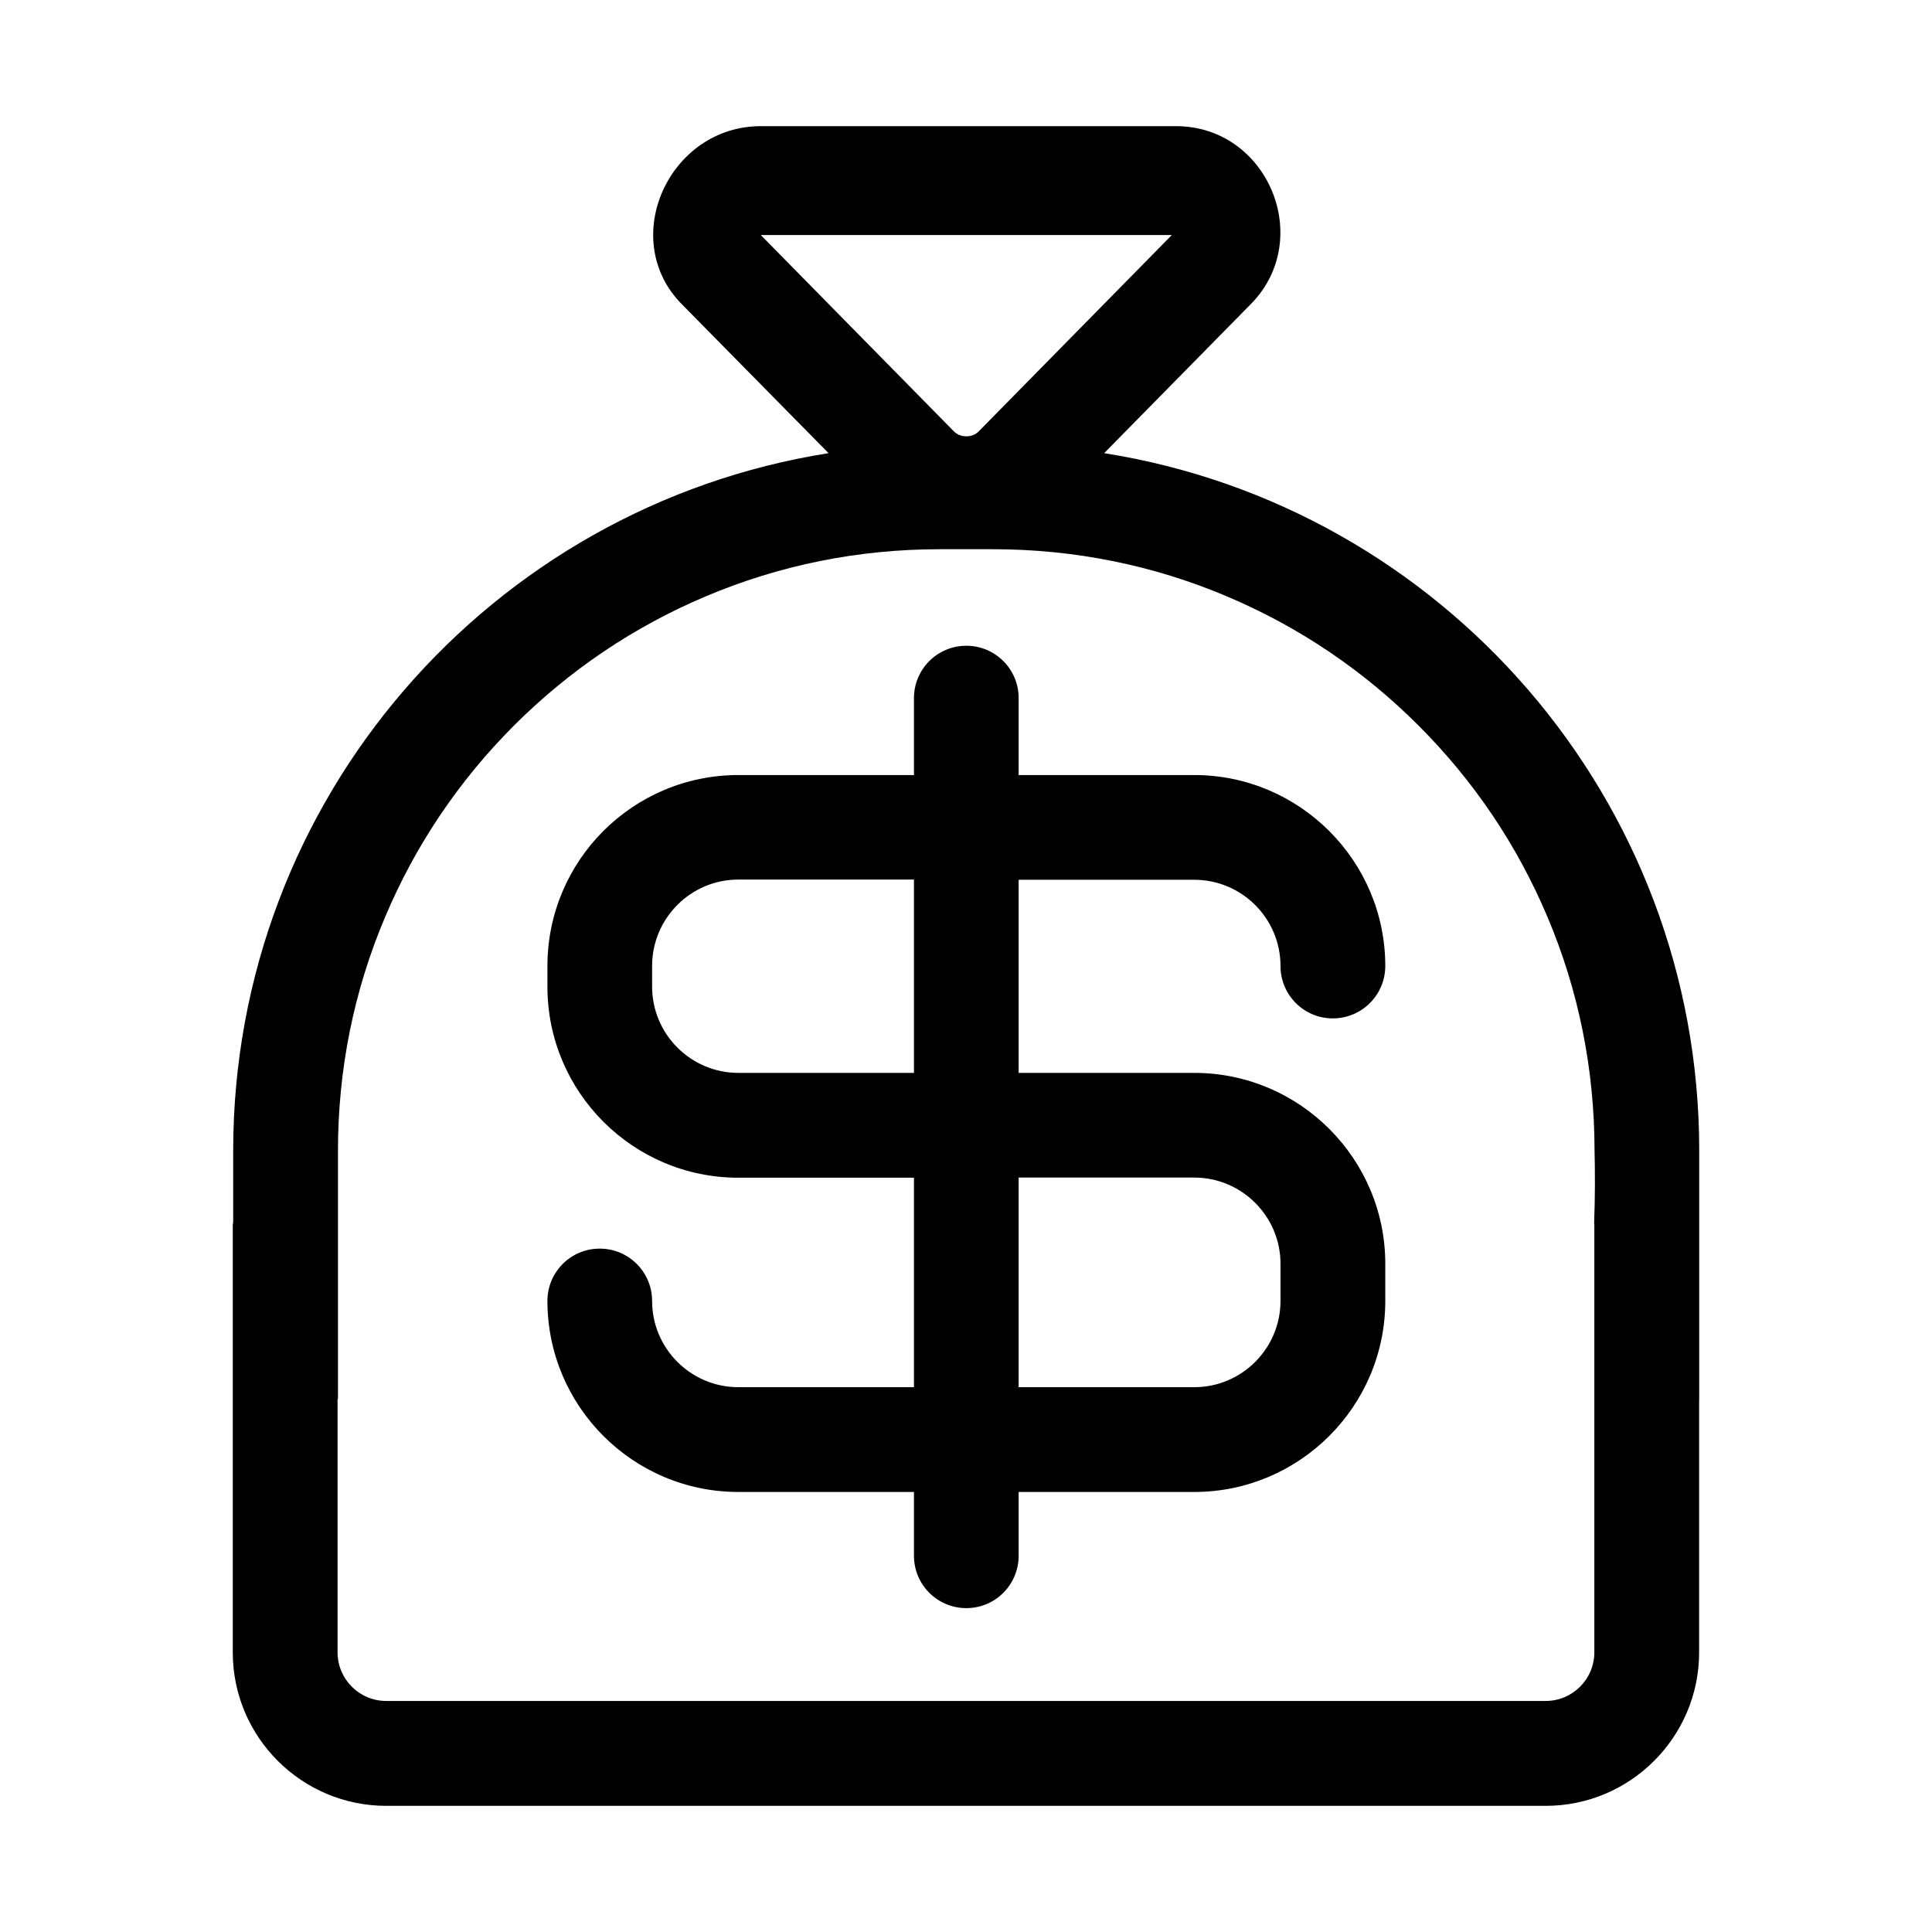
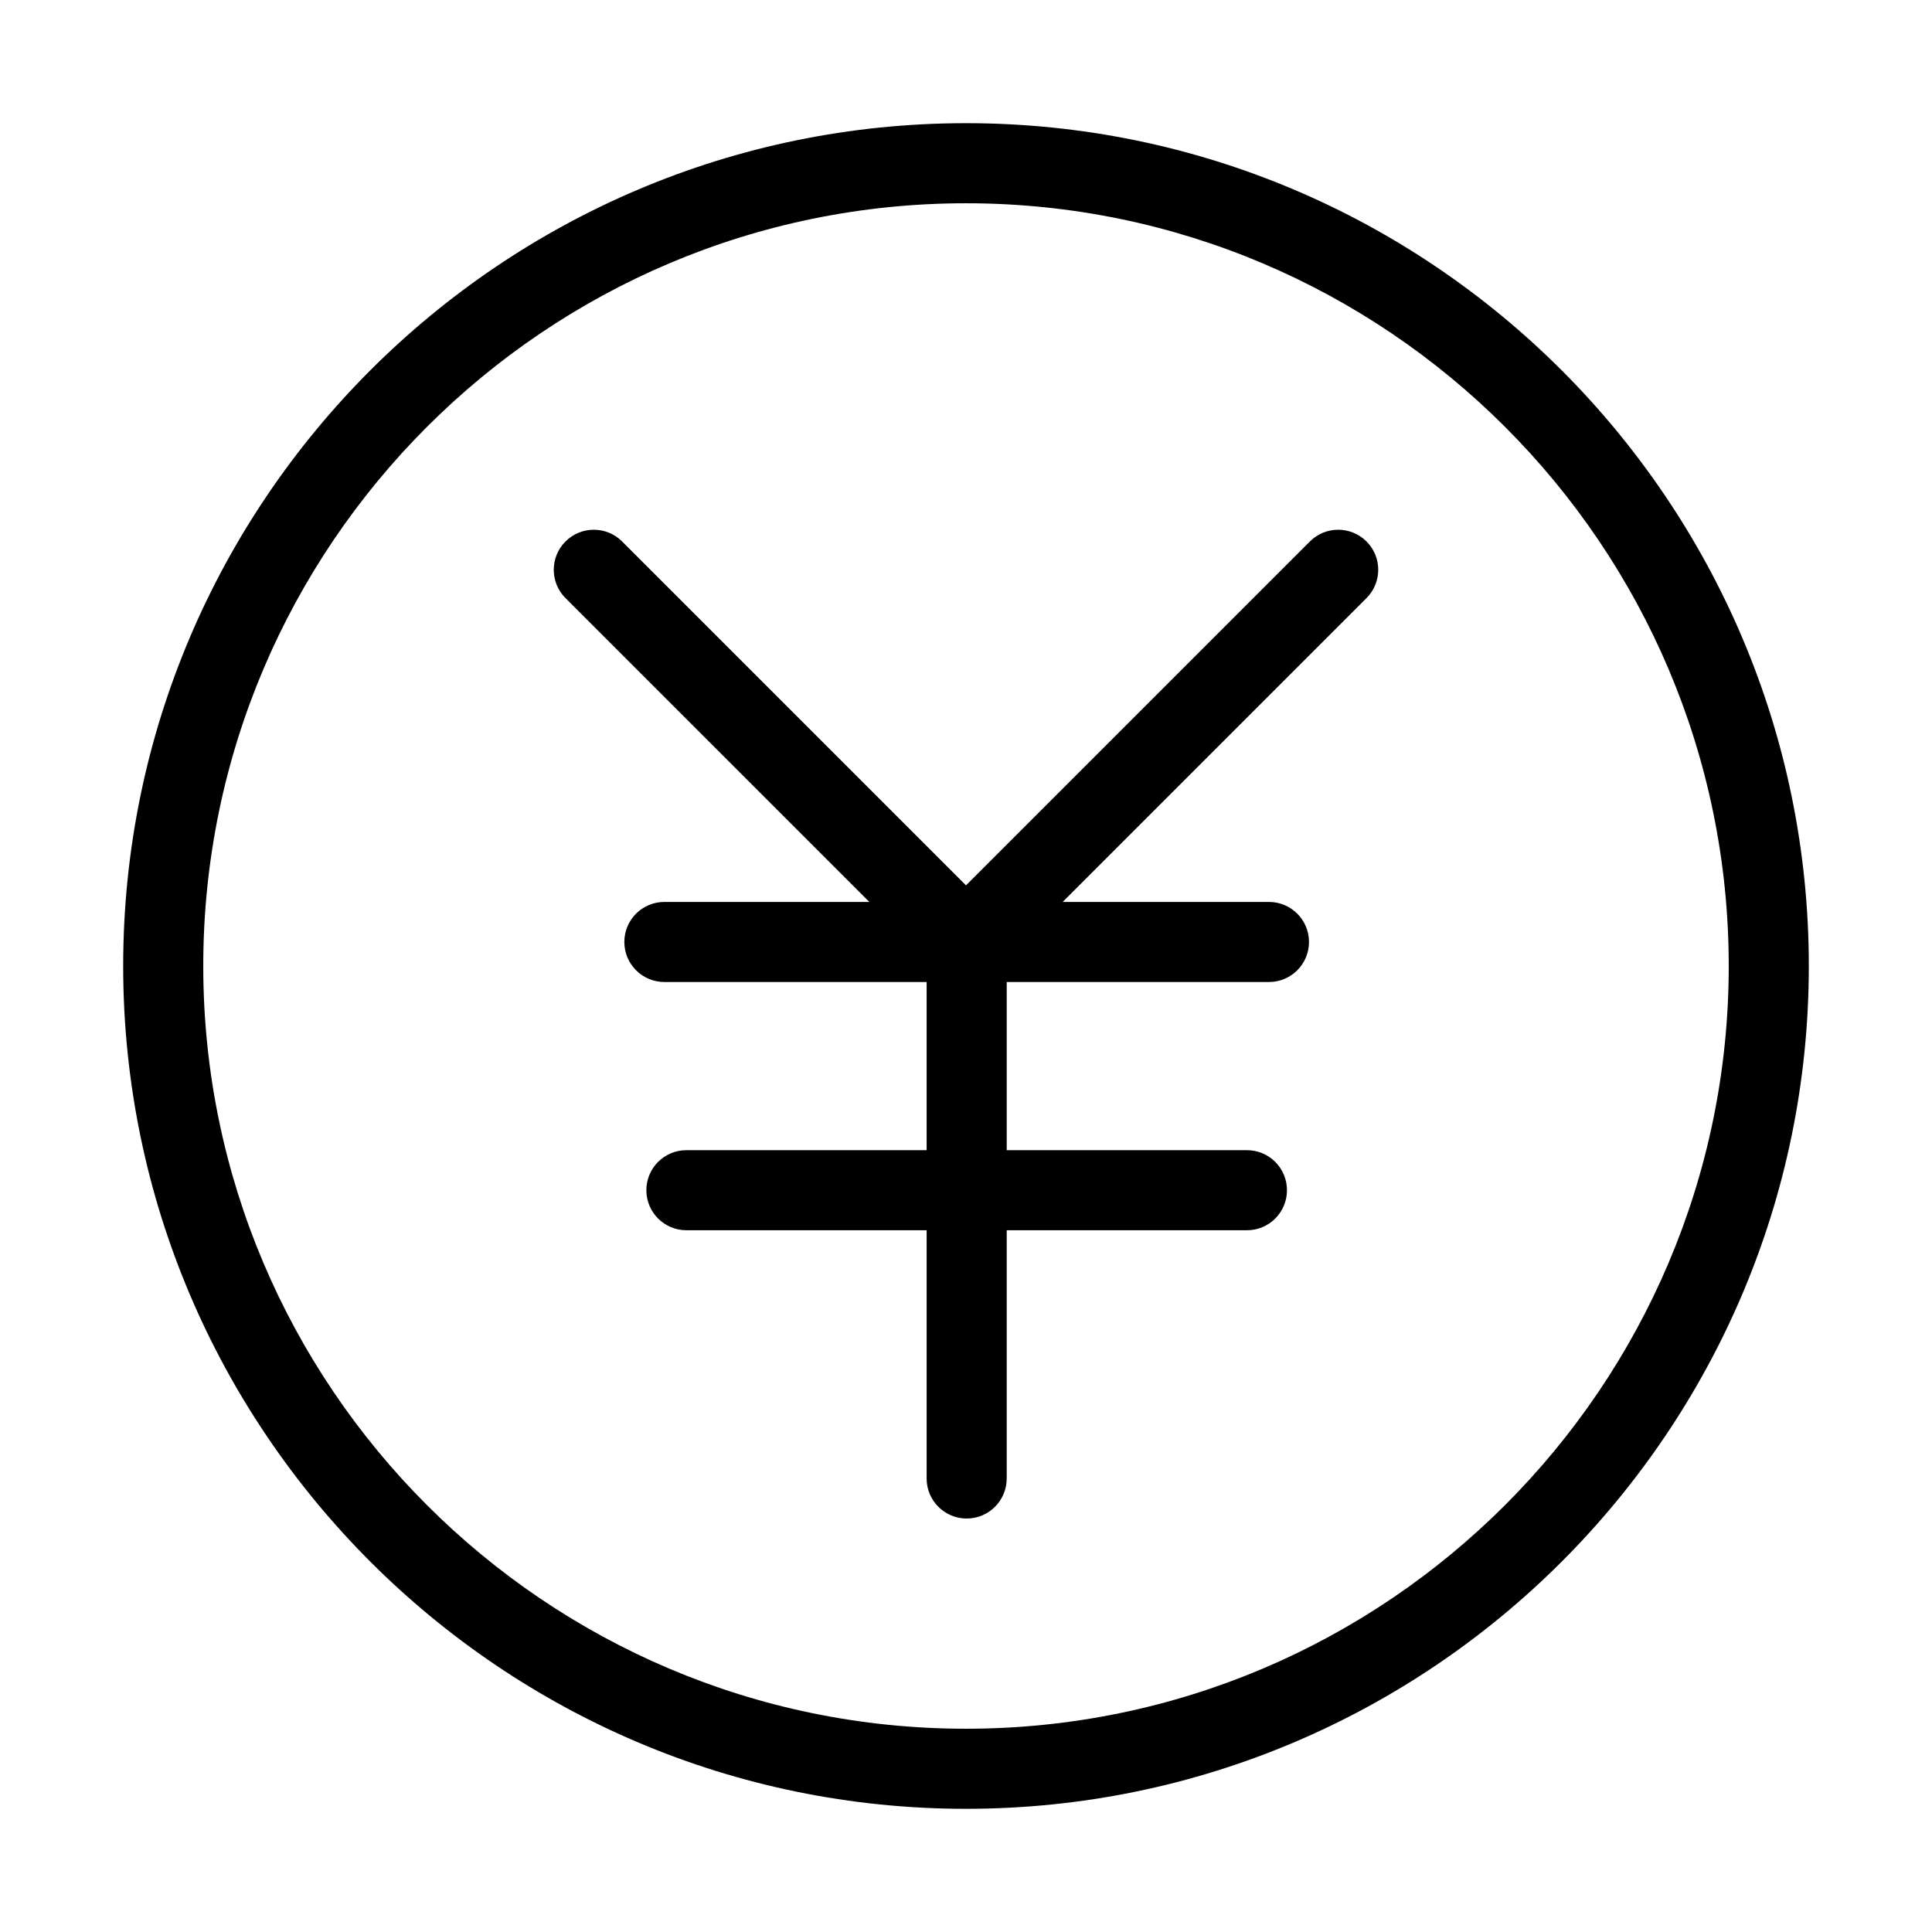
- <svg xmlns="http://www.w3.org/2000/svg" t="1630047500014" class="icon" viewBox="0 0 1024 1024" version="1.1" p-id="2277" width="200" height="200">
+ <svg xmlns="http://www.w3.org/2000/svg" t="1631613512331" class="icon" viewBox="0 0 1024 1024" version="1.1" p-id="27208" width="200" height="200">
  <defs>
    <style type="text/css" />
  </defs>
-   <path d="M632.991 466.299c25.16 0 45.701 20.459 45.701 45.701 0 15.352 12.389 27.768 27.714 27.768 15.378 0 27.822-12.417 27.822-27.768 0-55.754-45.43-101.211-101.238-101.211l-93.087 0 0-40.783c0-15.325-12.39-27.742-27.714-27.742-15.379 0-27.769 12.418-27.769 27.742L484.419 410.789l-93.087 0c-55.863 0-101.183 45.348-101.183 101.211l0 11.005c0 55.781 45.321 101.21 101.183 101.21l93.087 0 0 111.02-93.087 0c-25.16 0-45.701-20.459-45.701-45.701 0-15.352-12.444-27.741-27.768-27.741-15.324 0-27.714 12.389-27.714 27.741 0 55.781 45.321 101.239 101.183 101.239l93.087 0 0 33.8c0 15.352 12.39 27.769 27.769 27.769 15.324 0 27.714-12.418 27.714-27.769l0-33.8 93.087 0c55.754 0 101.238-45.375 101.238-101.239l0-19.699c0-55.754-45.43-101.185-101.238-101.185l-93.087 0L539.903 466.299 632.991 466.299zM484.42 568.65l-93.087 0c-25.16 0-45.701-20.487-45.701-45.728l0-11.005c0-25.16 20.488-45.728 45.701-45.728l93.087 0L484.42 568.65zM632.991 624.134c25.16 0 45.701 20.487 45.701 45.701l0 19.699c0 25.16-20.488 45.701-45.701 45.701l-93.087 0 0-111.1L632.991 624.134z" p-id="2278" />
-   <path d="M900.623 610.005c0.108-186.718-136.614-341.563-315.398-369.82l77.817-79.094c33.854-34.453 8.912-94.228-39.778-94.228L403.289 66.863c-48.69 0-75.861 59.775-42.06 94.228l77.925 79.094c-178.892 28.257-315.561 183.103-315.561 369.82l0 37.713c0 0.462-0.217 0.842-0.217 1.304L123.375 875.789c0 44.859 36.463 81.349 81.35 81.349l614.494 0c44.886 0 81.349-36.49 81.349-81.349L900.568 741.565l0.055 0L900.624 610.005zM403.234 124.573l217.856 0L518.82 228.555c-2.119 2.254-4.837 2.717-6.63 2.717-1.848 0-4.455-0.463-6.684-2.717L403.234 124.573zM845.031 875.789c0 14.211-11.576 25.758-25.813 25.758L204.725 901.547c-14.237 0-25.812-11.547-25.812-25.758L178.913 741.565l0.217 0L179.13 610.005c0-43.092 8.369-84.827 25.051-124.116 16.031-37.984 39.018-72.084 68.308-101.401 29.344-29.29 63.416-52.277 101.401-68.333 39.289-16.655 81.023-25.052 124.117-25.052l28.257 0c43.148 0 84.881 8.396 124.171 25.052 37.93 16.057 72.057 39.043 101.347 68.333 29.344 29.317 52.331 63.417 68.361 101.401 16.574 39.098 24.889 80.616 24.997 123.492 0.272 11.683 0.326 24.29-0.217 39.044 0 0.217 0.108 0.381 0.108 0.598L845.031 875.789z" p-id="2279" />
+   <path d="M694.265 286.988 512 469.254 329.733 286.988c-8.288-8.288-21.725-8.287-30.013 0.001-8.287 8.287-8.287 21.724 0 30.012l161.045 161.044-108.634 0c-11.721 0-21.221 9.502-21.221 21.221s9.501 21.221 21.221 21.221l139.001 0 0 89.13L363.804 609.617c-11.721 0-21.221 9.502-21.221 21.221s9.501 21.221 21.221 21.221l127.329 0 0 131.573c0 11.719 9.502 21.221 21.221 21.221s21.221-9.502 21.221-21.221L533.575 652.06l127.328 0c11.72 0 21.221-9.502 21.221-21.221S672.623 609.617 660.903 609.617L533.575 609.617l0-89.13 139 0c11.72 0 21.221-9.502 21.221-21.221s-9.502-21.221-21.221-21.221L563.234 478.045l161.044-161.044c8.288-8.288 8.288-21.725 0-30.013C715.988 278.701 702.555 278.701 694.265 286.988z" p-id="27209" />
+   <path d="M512 65.29c-246.317 0-446.71 200.393-446.71 446.709 0 246.317 200.393 446.71 446.71 446.71s446.71-200.393 446.71-446.71C958.71 265.683 758.317 65.29 512 65.29zM512 916.266c-222.914 0-404.267-181.353-404.267-404.267S289.086 107.734 512 107.734s404.267 181.352 404.267 404.266S734.913 916.266 512 916.266z" p-id="27210" />
</svg>
